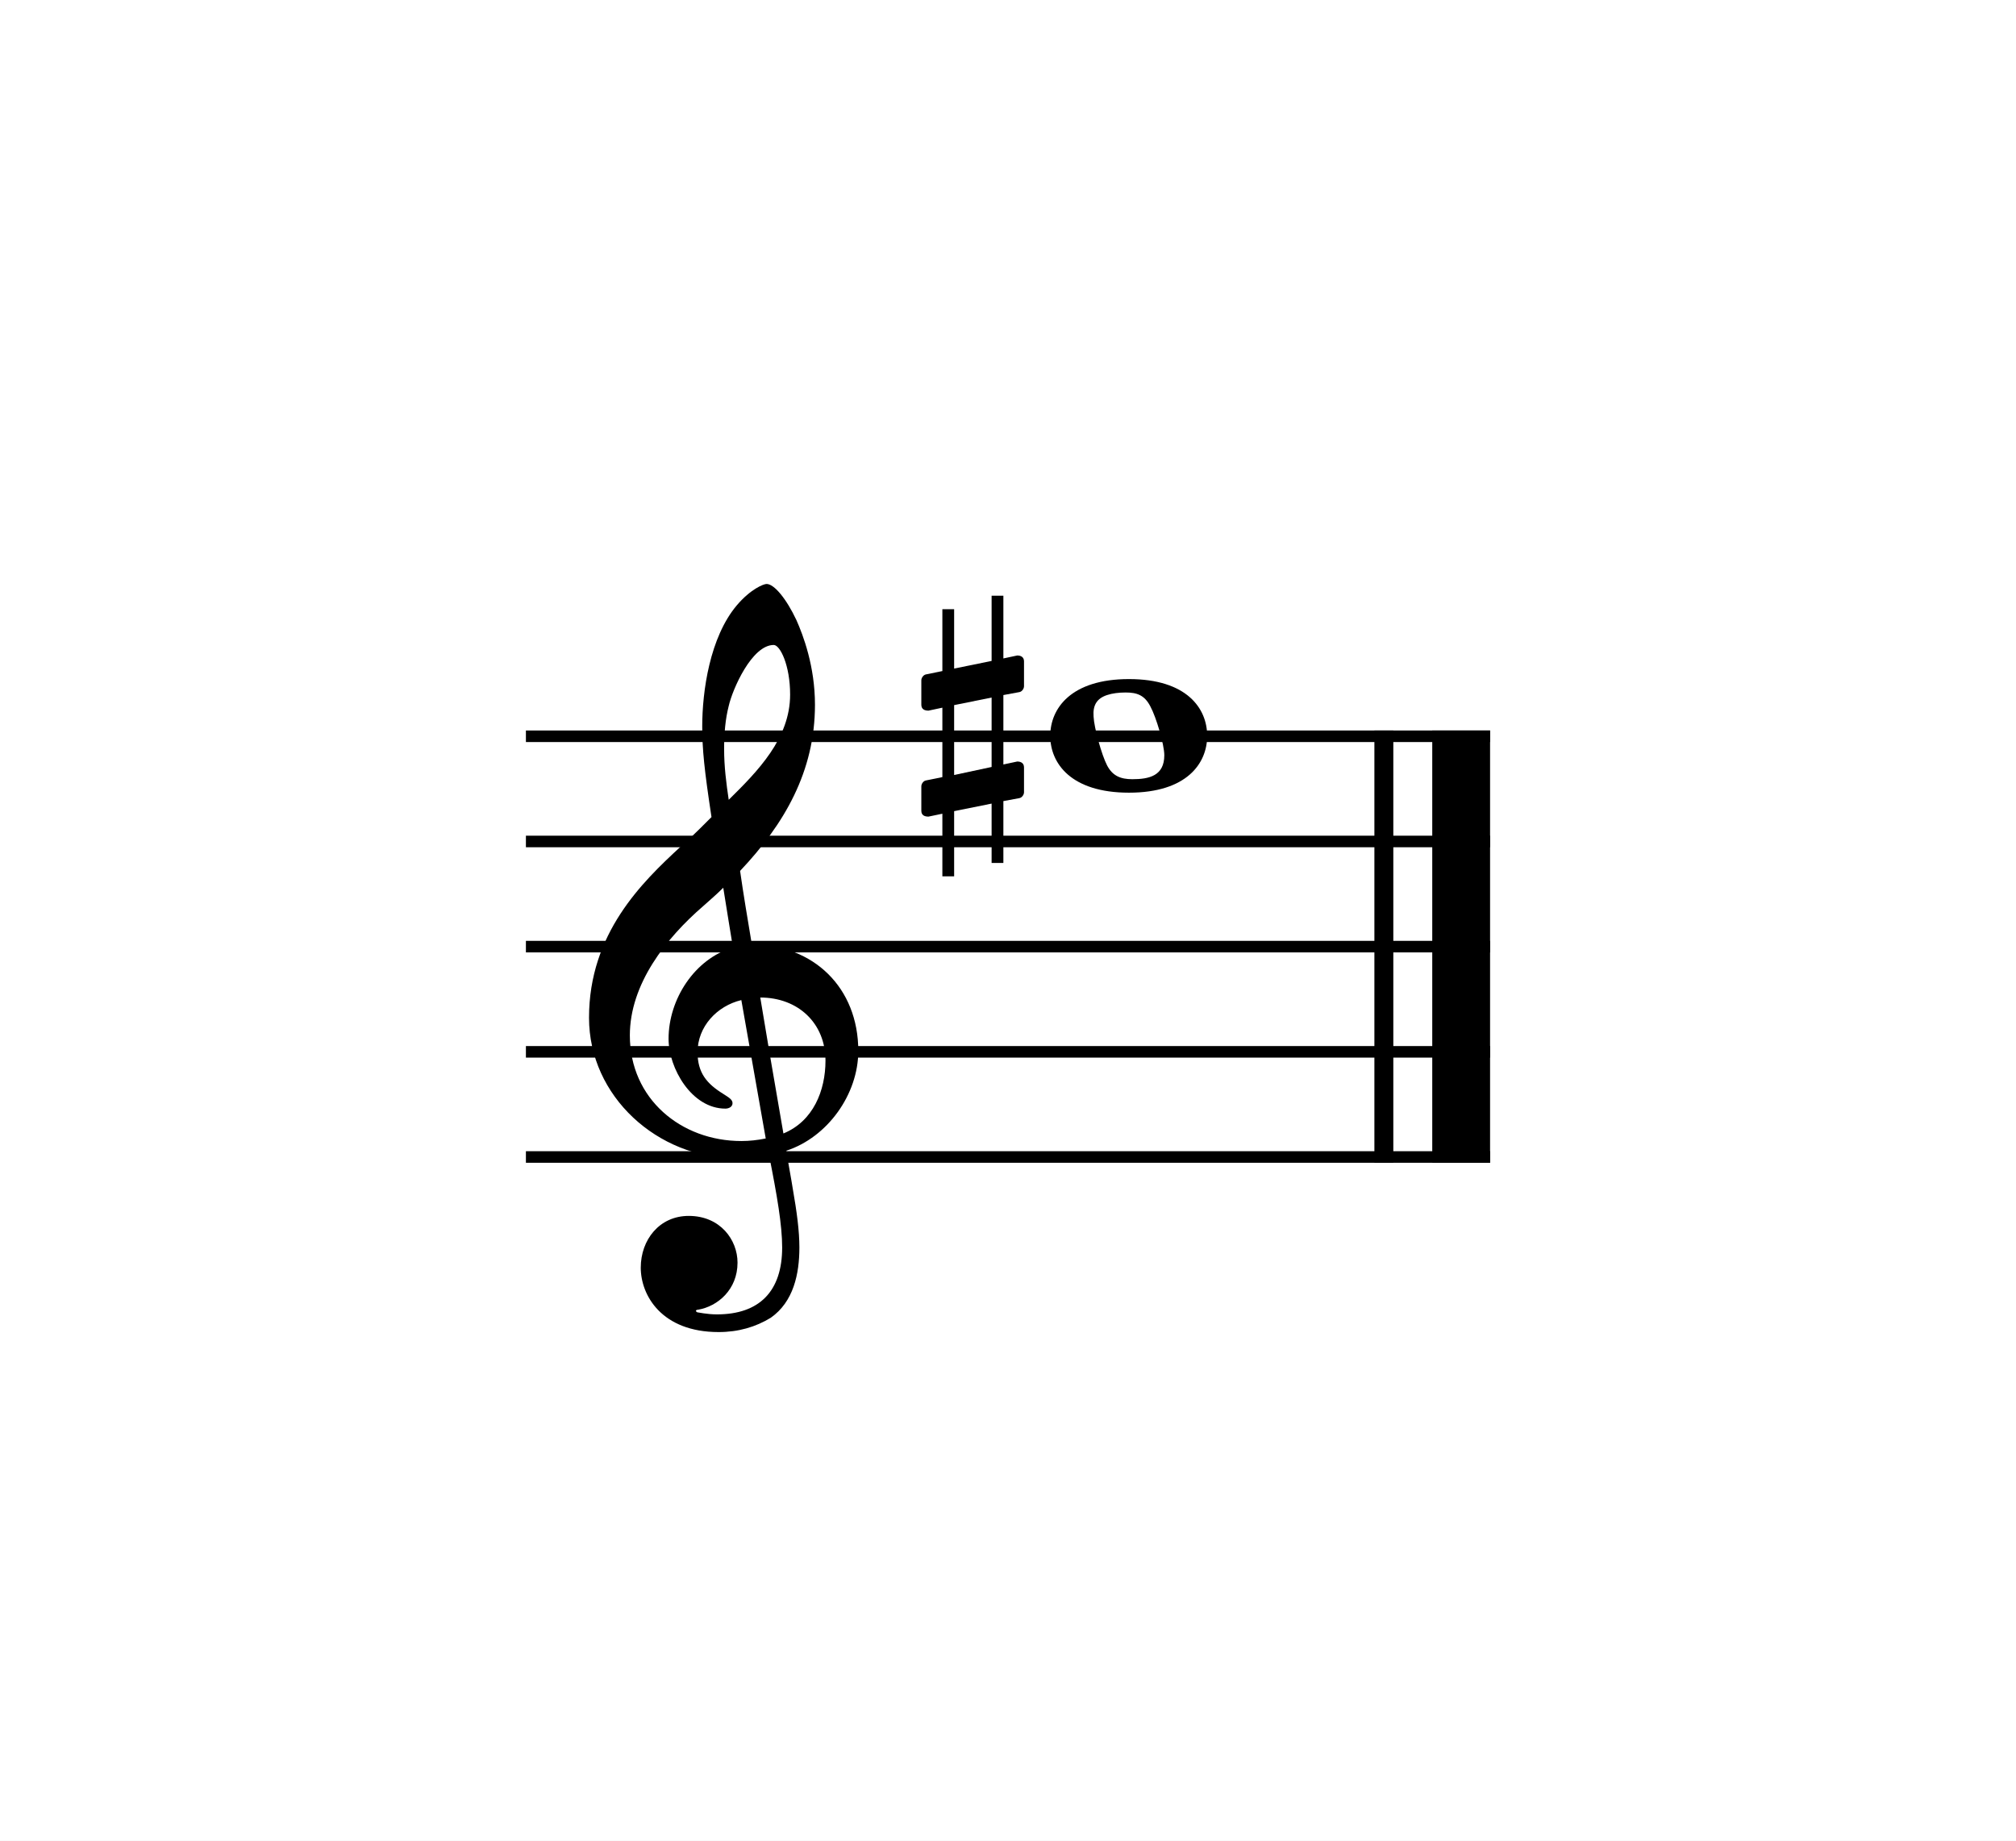
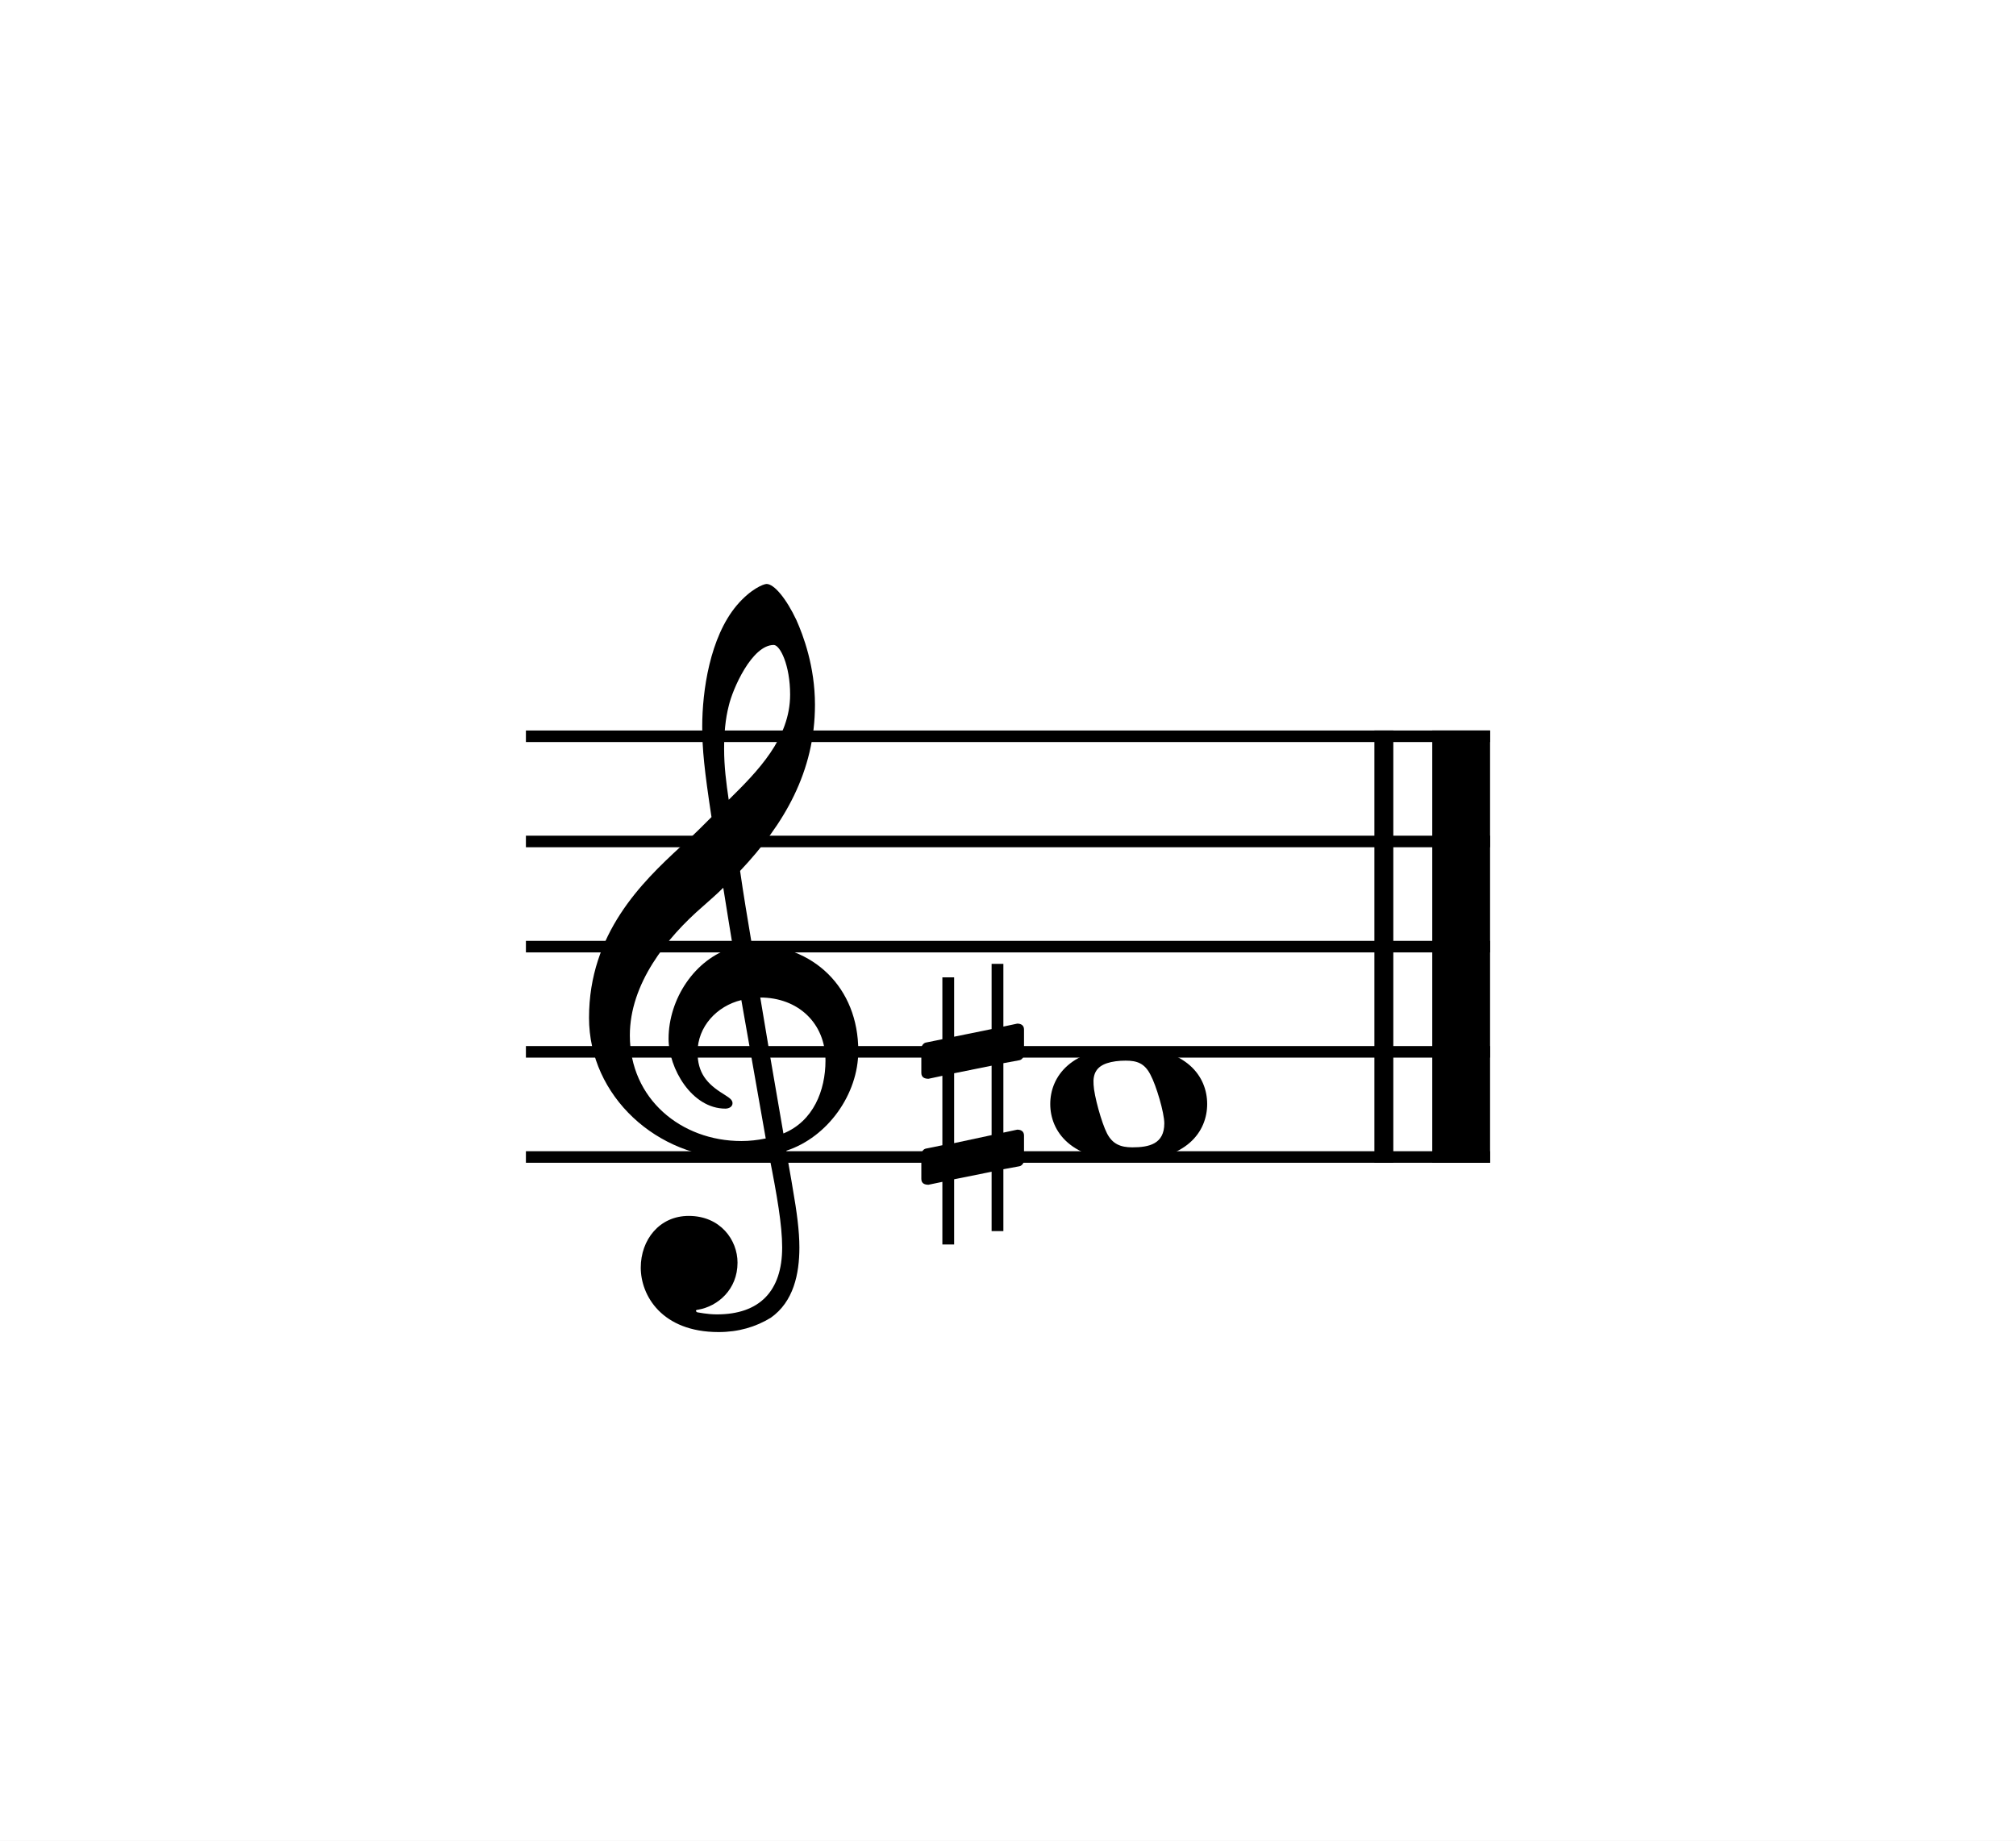
- <svg xmlns="http://www.w3.org/2000/svg" width="325.984px" height="297.638px" viewBox="0 0 325.984 297.638" version="1.2" baseProfile="tiny">
-   <path class="" fill="#ffffff" fill-rule="evenodd" d="M0,0 L325.984,0 L325.984,297.638 L0,297.638 L0,0 " />
-   <polyline class="StaffLines" fill="none" stroke="#000000" stroke-width="1.87" stroke-linejoin="bevel" points="85.039,119.055 240.945,119.055" />
-   <polyline class="StaffLines" fill="none" stroke="#000000" stroke-width="1.87" stroke-linejoin="bevel" points="85.039,136.063 240.945,136.063" />
-   <polyline class="StaffLines" fill="none" stroke="#000000" stroke-width="1.87" stroke-linejoin="bevel" points="85.039,153.071 240.945,153.071" />
-   <polyline class="StaffLines" fill="none" stroke="#000000" stroke-width="1.87" stroke-linejoin="bevel" points="85.039,170.079 240.945,170.079" />
-   <polyline class="StaffLines" fill="none" stroke="#000000" stroke-width="1.87" stroke-linejoin="bevel" points="85.039,187.087 240.945,187.087" />
-   <polyline class="BarLine" fill="none" stroke="#000000" stroke-width="3.06" stroke-linejoin="bevel" points="223.767,118.12 223.767,188.022" />
-   <polyline class="BarLine" fill="none" stroke="#000000" stroke-width="9.35" stroke-linejoin="bevel" points="236.268,118.12 236.268,188.022" />
-   <path class="Accidental" transform="matrix(0.680315,0,0,0.680315,148.978,119.055)" d="M23.297,-10.5 C23.906,-10.594 24.406,-11.297 24.406,-11.906 L24.406,-17.797 C24.406,-18.797 23.703,-19.203 22.797,-19.203 L19.5,-18.5 L19.5,-33.406 L16.703,-33.406 L16.703,-17.906 L7.797,-16.094 L7.797,-30.203 L5,-30.203 L5,-15.5 L1.094,-14.703 C0.5,-14.594 0,-13.906 0,-13.297 L0,-7.5 C0,-6.406 0.797,-6.094 1.703,-6.094 L5,-6.797 L5,9.703 L1.094,10.5 C0.5,10.594 0,11.297 0,11.906 L0,17.703 C0,18.797 0.797,19.094 1.703,19.094 L5,18.406 L5,33.297 L7.797,33.297 L7.797,17.797 L16.703,16 L16.703,30.109 L19.5,30.109 L19.5,15.406 L23.297,14.703 C23.906,14.594 24.406,13.906 24.406,13.297 L24.406,7.406 C24.406,6.406 23.703,6 22.797,6 L19.5,6.703 L19.5,-9.797 L23.297,-10.5 M7.797,-7.406 L16.703,-9.203 L16.703,7.297 L7.797,9.203 L7.797,-7.406 " />
-   <path class="Note" transform="matrix(0.680315,0,0,0.680315,169.824,119.055)" d="M18.703,-13.594 C4.906,-13.594 0,-6.594 0,-0.094 C0,6.406 4.906,13.406 18.703,13.406 C32.5,13.406 37.297,6.406 37.297,-0.094 C37.297,-6.594 32.5,-13.594 18.703,-13.594 M19.5,10.203 C16.703,10.203 14.797,9.406 13.5,6.906 C12.203,4.406 10.406,-2.094 10.297,-4.703 C10.094,-7.406 11.094,-9 13.5,-9.797 C14.703,-10.203 16.297,-10.406 17.906,-10.406 C20.594,-10.406 22.406,-9.797 23.797,-7.094 C25.203,-4.5 27.109,2 27.109,4.5 C27.109,9.406 23.5,10.203 19.5,10.203" />
-   <path class="Clef" transform="matrix(0.680315,0,0,0.680315,95.2441,170.079)" d="M12.297,51.297 C12.297,57.906 17.297,66.609 30.797,66.609 C35.5,66.609 39.609,65.406 43.203,63.203 C48.609,59.406 50,52.797 50,46.5 C50,42.609 49.406,38.109 48.406,32.406 C48.109,30.406 47.5,27.406 46.906,23.5 C56.703,20.297 64,10.094 64,-0.203 C64,-15.297 53.297,-25.5 38.703,-25.5 C37.703,-31.5 36.703,-37.406 35.906,-43 C46.406,-54.109 53.703,-66.609 53.703,-82.5 C53.703,-91.609 50.906,-99 49.297,-102.609 C46.906,-107.703 44,-111.203 42.203,-111.203 C41.5,-111.203 38.406,-110 35.109,-106.109 C28.703,-98.5 26.906,-85.703 26.906,-77.312 C26.906,-71.906 27.406,-67 29.109,-55.797 C29,-55.703 23.797,-50.406 21.703,-48.703 C12.594,-40.297 0,-28.109 0,-8.094 C0,10.594 16.297,25.297 34.906,25.297 C37.797,25.297 40.5,25 42.797,24.594 C44.703,34.203 45.906,41.203 45.906,46.5 C45.906,56.906 40.5,62.406 30.406,62.406 C28,62.406 25.906,61.906 25.703,61.906 C25.609,61.797 25.406,61.703 25.406,61.609 C25.406,61.406 25.609,61.297 25.906,61.297 C30.609,60.5 35.297,56.5 35.297,50.109 C35.297,44.703 31.203,39 23.703,39 C16.703,39 12.297,44.703 12.297,51.297 M33.203,-82.203 C34.109,-86.203 38.703,-96.703 43.906,-96.703 C45.406,-96.703 47.797,-91.906 47.797,-84.906 C47.797,-74.5 40.109,-66.703 33.203,-59.906 C32.609,-63.906 32.109,-67.797 32.109,-72 C32.109,-75.703 32.406,-79.109 33.203,-82.203 M42,20.594 C40,21 38.109,21.203 36.203,21.203 C21.906,21.203 9.703,11.203 9.703,-3.906 C9.703,-16.094 18.297,-27 27.109,-34.609 C28.797,-36.109 30.406,-37.5 31.906,-39 C32.797,-33.609 33.5,-28.906 34.203,-24.797 C25.094,-22.094 18.906,-12.5 18.906,-3.094 C18.906,3.906 24.406,13.5 32.406,13.5 C33.203,13.5 34.109,13.094 34.109,12.203 C34.109,11.297 33.109,10.797 31.906,10 C28,7.594 25.797,5 25.797,0.094 C25.797,-6 30.406,-10.906 36.203,-12.297 L42,20.594 M56.203,2.094 C56.203,9.203 53.297,16.5 46.203,19.406 C44.109,7.406 41.406,-8.5 40.703,-12.906 C49.703,-12.906 56.203,-6.797 56.203,2.094" />
+ <svg xmlns="http://www.w3.org/2000/svg" width="325.984px" height="297.638px" viewBox="0 0 325.984 297.638" version="1.2" id="svg30">
+   <defs id="defs34" />
+   <path class="" fill="#ffffff" fill-rule="evenodd" d="M0,0 L325.984,0 L325.984,297.638 L0,297.638 L0,0 " id="path6" />
+   <polyline class="StaffLines" fill="none" stroke="#000000" stroke-width="1.87" stroke-linejoin="bevel" points="85.039,119.055 240.945,119.055" id="polyline8" />
+   <polyline class="StaffLines" fill="none" stroke="#000000" stroke-width="1.87" stroke-linejoin="bevel" points="85.039,136.063 240.945,136.063" id="polyline10" />
+   <polyline class="StaffLines" fill="none" stroke="#000000" stroke-width="1.87" stroke-linejoin="bevel" points="85.039,153.071 240.945,153.071" id="polyline12" />
+   <polyline class="StaffLines" fill="none" stroke="#000000" stroke-width="1.87" stroke-linejoin="bevel" points="85.039,170.079 240.945,170.079" id="polyline14" />
+   <polyline class="StaffLines" fill="none" stroke="#000000" stroke-width="1.87" stroke-linejoin="bevel" points="85.039,187.087 240.945,187.087" id="polyline16" />
+   <polyline class="BarLine" fill="none" stroke="#000000" stroke-width="3.06" stroke-linejoin="bevel" points="223.767,118.12 223.767,188.022" id="polyline18" />
+   <polyline class="BarLine" fill="none" stroke="#000000" stroke-width="9.35" stroke-linejoin="bevel" points="236.268,118.12 236.268,188.022" id="polyline20" />
+   <path class="Accidental" transform="matrix(0.680315,0,0,0.680315,148.978,178.583)" d="M23.297,-10.5 C23.906,-10.594 24.406,-11.297 24.406,-11.906 L24.406,-17.797 C24.406,-18.797 23.703,-19.203 22.797,-19.203 L19.5,-18.5 L19.5,-33.406 L16.703,-33.406 L16.703,-17.906 L7.797,-16.094 L7.797,-30.203 L5,-30.203 L5,-15.5 L1.094,-14.703 C0.5,-14.594 0,-13.906 0,-13.297 L0,-7.5 C0,-6.406 0.797,-6.094 1.703,-6.094 L5,-6.797 L5,9.703 L1.094,10.5 C0.5,10.594 0,11.297 0,11.906 L0,17.703 C0,18.797 0.797,19.094 1.703,19.094 L5,18.406 L5,33.297 L7.797,33.297 L7.797,17.797 L16.703,16 L16.703,30.109 L19.5,30.109 L19.5,15.406 L23.297,14.703 C23.906,14.594 24.406,13.906 24.406,13.297 L24.406,7.406 C24.406,6.406 23.703,6 22.797,6 L19.5,6.703 L19.5,-9.797 L23.297,-10.5 M7.797,-7.406 L16.703,-9.203 L16.703,7.297 L7.797,9.203 L7.797,-7.406 " id="path22" />
+   <path class="Note" transform="matrix(0.680315,0,0,0.680315,169.824,178.583)" d="M18.703,-13.594 C4.906,-13.594 0,-6.594 0,-0.094 C0,6.406 4.906,13.406 18.703,13.406 C32.5,13.406 37.297,6.406 37.297,-0.094 C37.297,-6.594 32.5,-13.594 18.703,-13.594 M19.5,10.203 C16.703,10.203 14.797,9.406 13.5,6.906 C12.203,4.406 10.406,-2.094 10.297,-4.703 C10.094,-7.406 11.094,-9 13.5,-9.797 C14.703,-10.203 16.297,-10.406 17.906,-10.406 C20.594,-10.406 22.406,-9.797 23.797,-7.094 C25.203,-4.5 27.109,2 27.109,4.5 C27.109,9.406 23.5,10.203 19.5,10.203" id="path26" />
+   <path class="Clef" transform="matrix(0.680315,0,0,0.680315,95.2441,170.079)" d="M12.297,51.297 C12.297,57.906 17.297,66.609 30.797,66.609 C35.5,66.609 39.609,65.406 43.203,63.203 C48.609,59.406 50,52.797 50,46.5 C50,42.609 49.406,38.109 48.406,32.406 C48.109,30.406 47.5,27.406 46.906,23.5 C56.703,20.297 64,10.094 64,-0.203 C64,-15.297 53.297,-25.5 38.703,-25.5 C37.703,-31.5 36.703,-37.406 35.906,-43 C46.406,-54.109 53.703,-66.609 53.703,-82.5 C53.703,-91.609 50.906,-99 49.297,-102.609 C46.906,-107.703 44,-111.203 42.203,-111.203 C41.5,-111.203 38.406,-110 35.109,-106.109 C28.703,-98.5 26.906,-85.703 26.906,-77.312 C26.906,-71.906 27.406,-67 29.109,-55.797 C29,-55.703 23.797,-50.406 21.703,-48.703 C12.594,-40.297 0,-28.109 0,-8.094 C0,10.594 16.297,25.297 34.906,25.297 C37.797,25.297 40.5,25 42.797,24.594 C44.703,34.203 45.906,41.203 45.906,46.5 C45.906,56.906 40.5,62.406 30.406,62.406 C28,62.406 25.906,61.906 25.703,61.906 C25.609,61.797 25.406,61.703 25.406,61.609 C25.406,61.406 25.609,61.297 25.906,61.297 C30.609,60.5 35.297,56.5 35.297,50.109 C35.297,44.703 31.203,39 23.703,39 C16.703,39 12.297,44.703 12.297,51.297 M33.203,-82.203 C34.109,-86.203 38.703,-96.703 43.906,-96.703 C45.406,-96.703 47.797,-91.906 47.797,-84.906 C47.797,-74.5 40.109,-66.703 33.203,-59.906 C32.609,-63.906 32.109,-67.797 32.109,-72 C32.109,-75.703 32.406,-79.109 33.203,-82.203 M42,20.594 C40,21 38.109,21.203 36.203,21.203 C21.906,21.203 9.703,11.203 9.703,-3.906 C9.703,-16.094 18.297,-27 27.109,-34.609 C28.797,-36.109 30.406,-37.5 31.906,-39 C32.797,-33.609 33.5,-28.906 34.203,-24.797 C25.094,-22.094 18.906,-12.5 18.906,-3.094 C18.906,3.906 24.406,13.5 32.406,13.5 C33.203,13.5 34.109,13.094 34.109,12.203 C34.109,11.297 33.109,10.797 31.906,10 C28,7.594 25.797,5 25.797,0.094 C25.797,-6 30.406,-10.906 36.203,-12.297 L42,20.594 M56.203,2.094 C56.203,9.203 53.297,16.5 46.203,19.406 C44.109,7.406 41.406,-8.5 40.703,-12.906 C49.703,-12.906 56.203,-6.797 56.203,2.094" id="path28" />
</svg>
